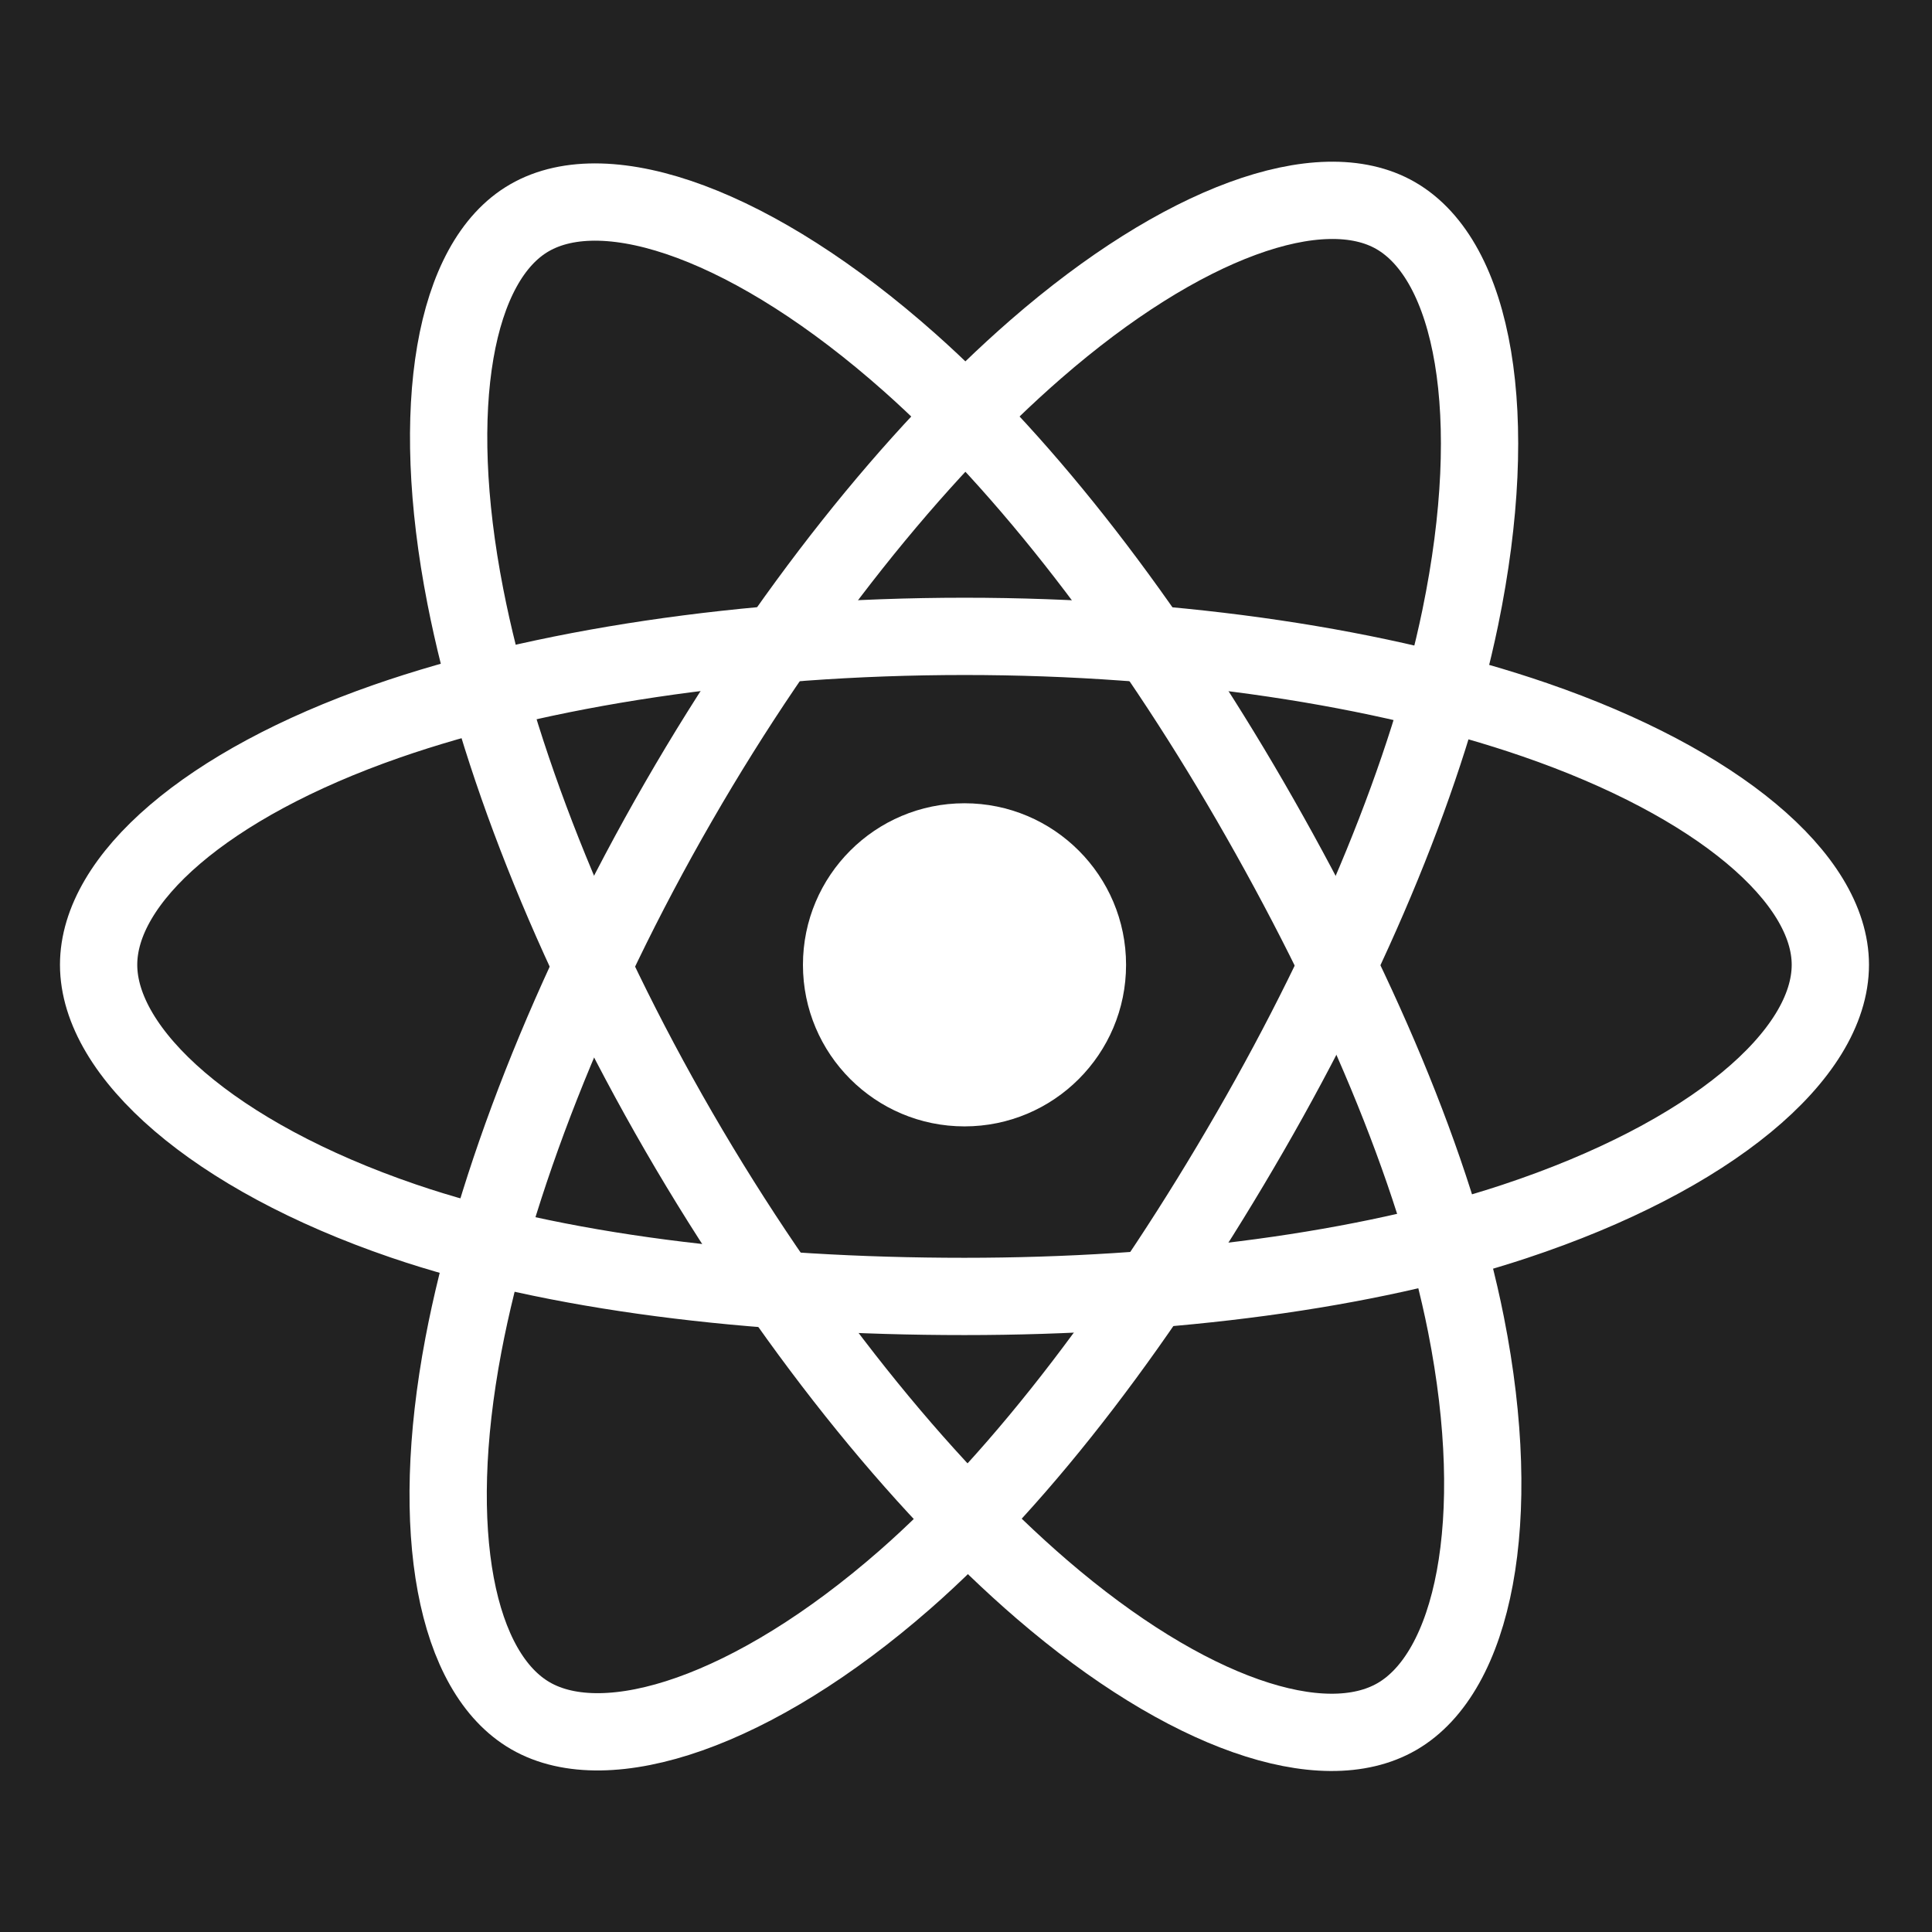
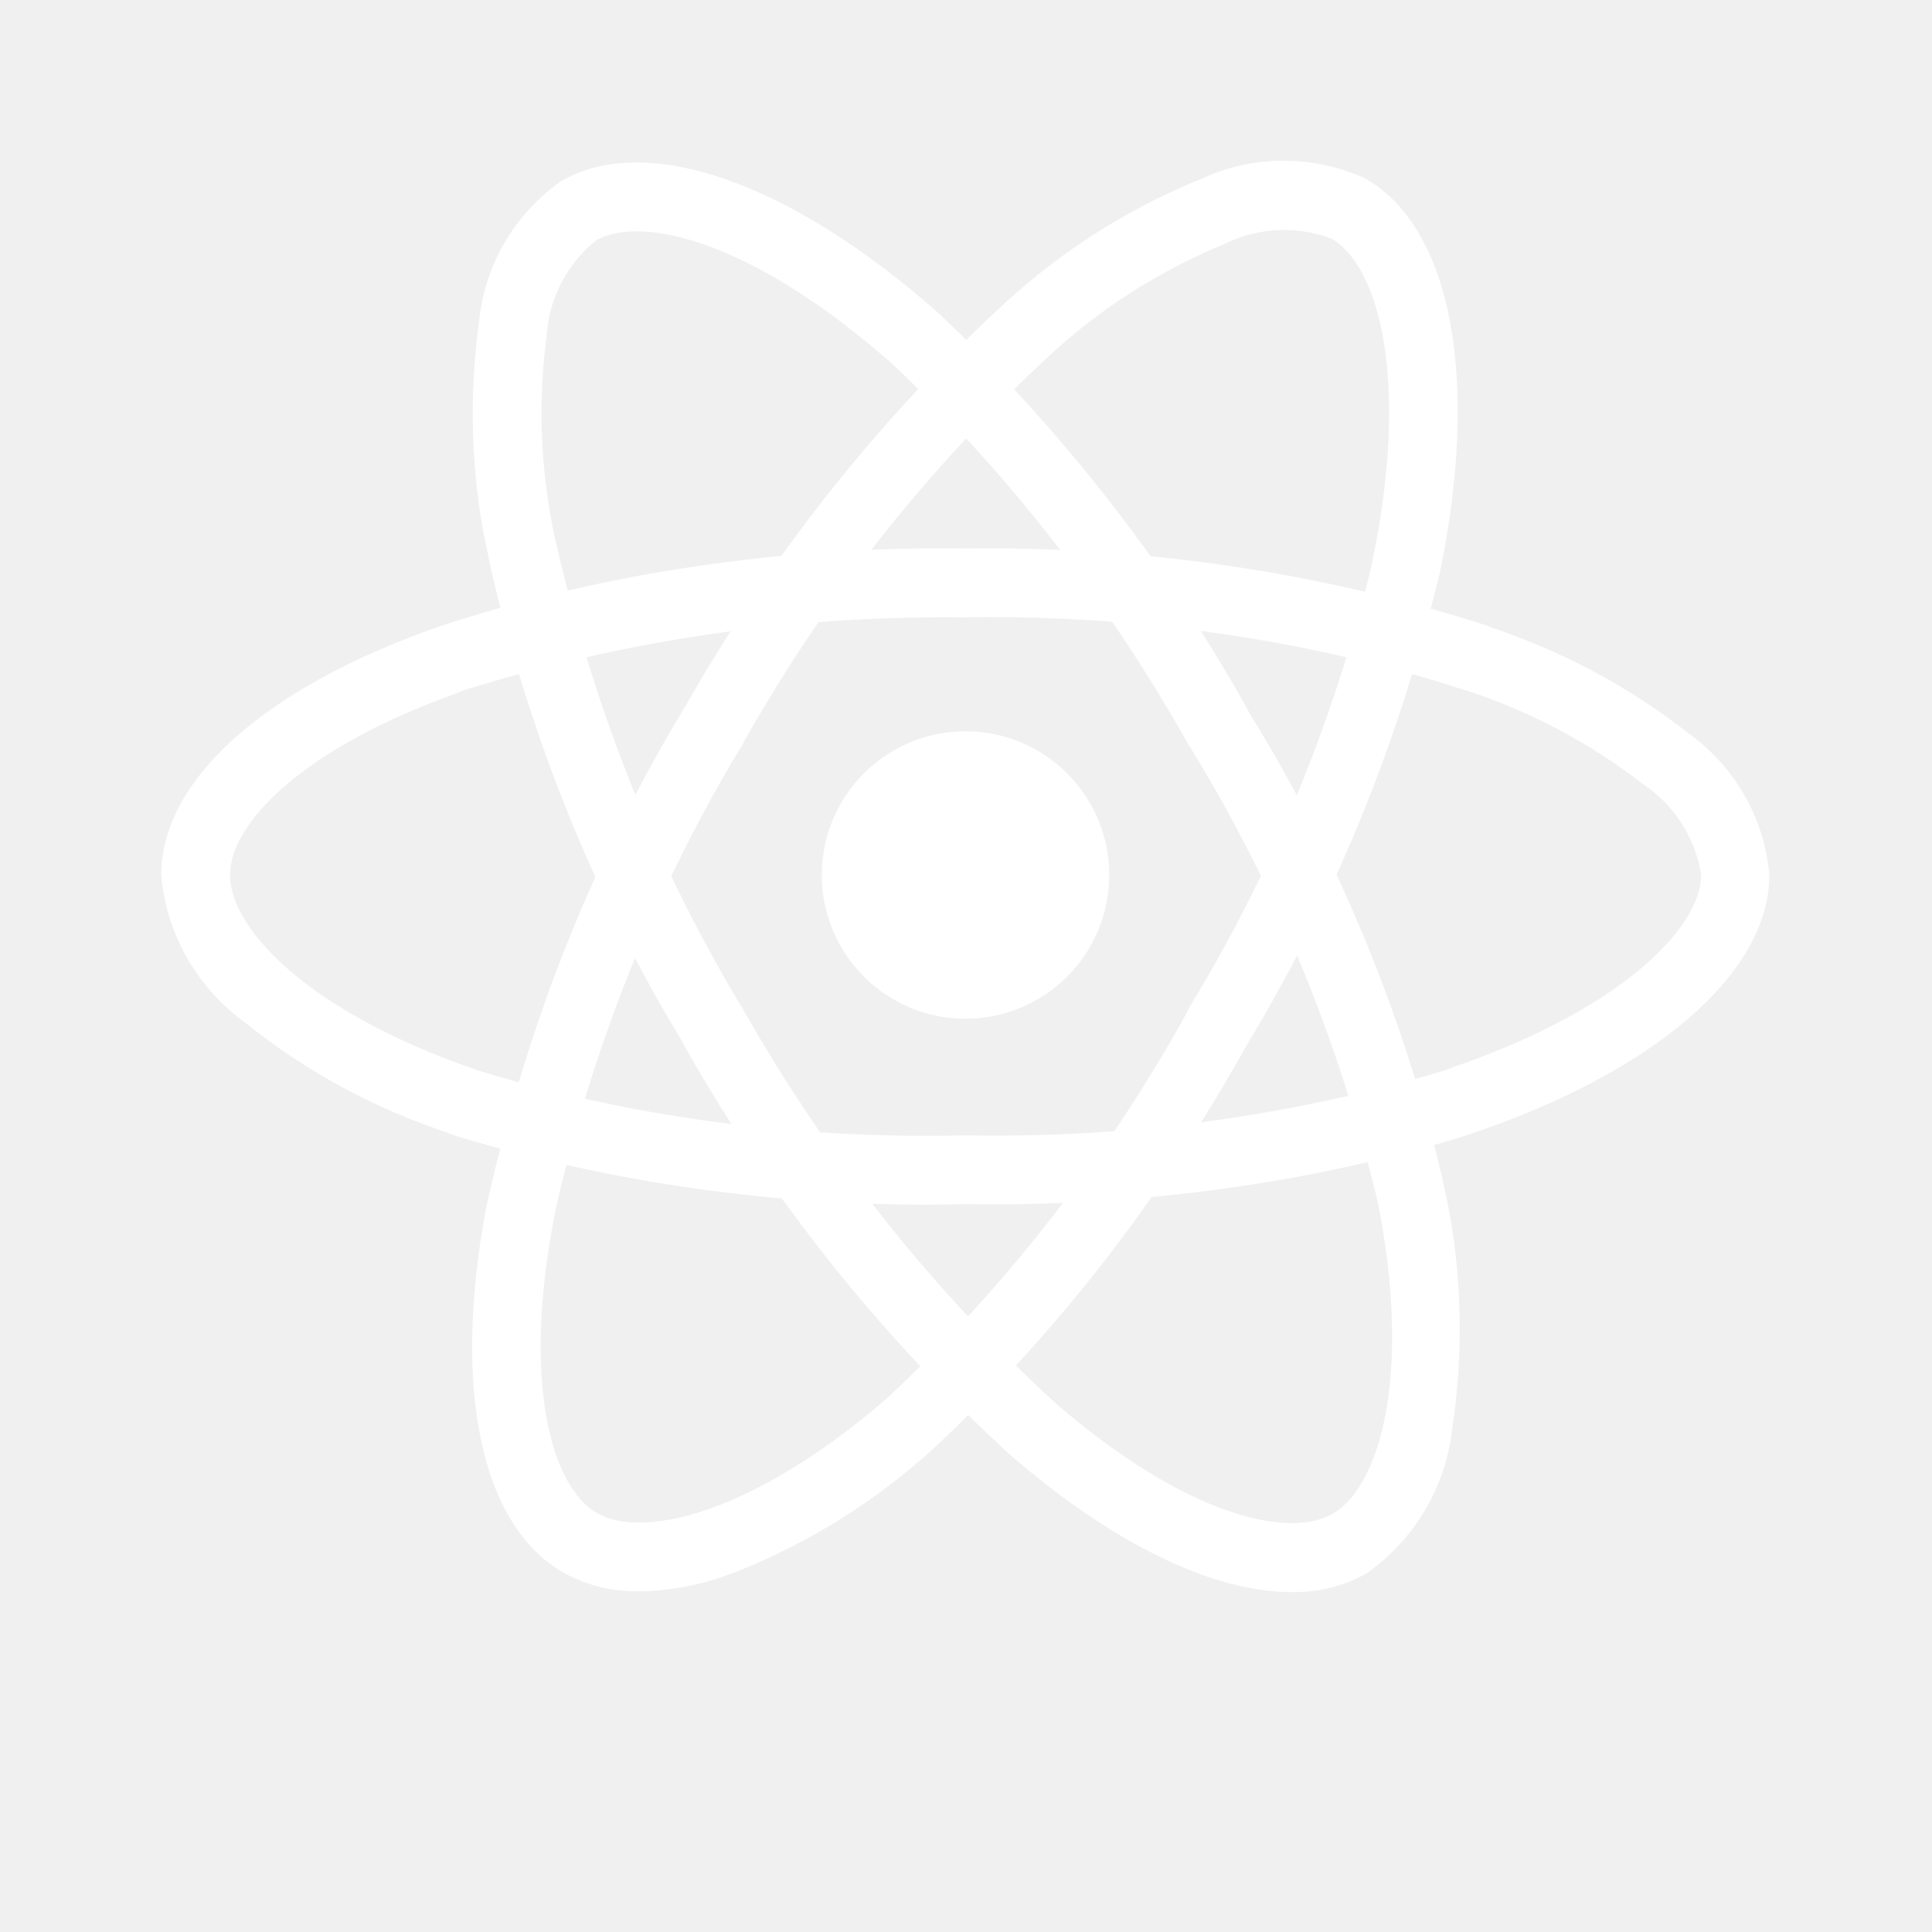
- <svg xmlns="http://www.w3.org/2000/svg" width="155px" height="155px" viewBox="0 0 3618.6 3618.6" id="Layer_2" fill="#000000">
+ <svg xmlns="http://www.w3.org/2000/svg" fill="#ffffff" width="100px" height="100px" viewBox="-2.7 -2.7 32.40 32.40">
  <g id="SVGRepo_bgCarrier" stroke-width="0" />
  <g id="SVGRepo_tracerCarrier" stroke-linecap="round" stroke-linejoin="round" />
  <g id="SVGRepo_iconCarrier">
-     <style>.st0{fill:#222}.st1{fill:#fff}.st2{fill:none;stroke:#fff;stroke-width:144.746;stroke-miterlimit:10}</style>
-     <path class="st0" d="M0 0h3618.6v3618.6H0z" />
-     <circle class="st1" cx="1806.5" cy="1807.1" r="302.6" />
-     <path class="st2" d="M1806.5 1191.9c406.2 0 783.6 58.3 1068.1 156.2 342.8 118 553.6 296.9 553.6 458.9 0 168.8-223.4 358.9-591.5 480.8-278.3 92.2-644.6 140.4-1030.2 140.4-395.4 0-769.7-45.2-1051.2-141.4-356.1-121.7-570.6-314.2-570.6-479.8 0-160.7 201.3-338.2 539.3-456 285.6-99.5 672.3-159.1 1082.5-159.1z" />
-     <path class="st2" d="M1271 1501.3c202.9-351.9 442-649.7 669-847.2 273.5-238 533.8-331.2 674.1-250.3 146.2 84.3 199.3 372.8 121 752.7-59.2 287.2-200.4 628.5-393.1 962.6-197.5 342.5-423.7 644.2-647.6 840-283.3 247.7-557.3 337.3-700.7 254.6-139.2-80.3-192.4-343.3-125.7-695 56.4-297.4 198-662.1 403-1017.4z" />
-     <path class="st2" d="M1271.5 2119.8c-203.5-351.6-342.1-707.4-399.9-1002.7-69.6-355.8-20.4-627.9 119.8-709 146.1-84.6 422.5 13.5 712.5 271 219.3 194.7 444.4 487.5 637.6 821.3 198.1 342.2 346.6 688.8 404.3 980.5 73.1 369.2 13.9 651.3-129.4 734.2-139.1 80.5-393.5-4.7-664.9-238.2-229.2-197.3-474.5-502.1-680-857.1z" />
+     <path d="m15.902 11.974c0 1.331-1.079 2.41-2.41 2.41s-2.41-1.079-2.41-2.41 1.079-2.41 2.41-2.41 2.41 1.079 2.41 2.41z" />
+     <path d="m13.491 17.494c-.201.005-.438.008-.676.008-2.811 0-5.522-.425-8.073-1.214l.193.051c-1.351-.436-2.522-1.079-3.541-1.903l.021.016c-.789-.571-1.32-1.455-1.41-2.467l-.001-.013c0-1.594 1.747-3.154 4.681-4.172 2.512-.827 5.403-1.304 8.405-1.304.139 0 .278.001.417.003h-.021c.116-.002.252-.003.389-.003 2.965 0 5.82.469 8.496 1.337l-.195-.055c1.305.424 2.438 1.036 3.433 1.814l-.024-.018c.775.546 1.298 1.404 1.386 2.387l.001.013c0 1.656-1.954 3.332-5.103 4.374-2.363.729-5.08 1.149-7.895 1.149-.17 0-.339-.002-.508-.005h.025zm0-9.84c-.106-.002-.232-.002-.358-.002-2.881 0-5.656.452-8.259 1.289l.191-.053c-2.698.941-3.908 2.228-3.908 3.087 0 .893 1.301 2.3 4.153 3.274 2.249.697 4.834 1.099 7.513 1.099.235 0 .469-.003.702-.009l-.034.001c.146.003.318.005.49.005 2.684 0 5.274-.4 7.715-1.143l-.187.049c2.96-.984 4.32-2.391 4.32-3.28-.102-.638-.462-1.176-.966-1.515l-.008-.005c-.866-.674-1.876-1.217-2.97-1.574l-.07-.02c-2.368-.766-5.093-1.208-7.92-1.208-.142 0-.283.001-.424.003h.021z" />
+     <path d="m8.023 23.986c-.016 0-.035.001-.053.001-.453 0-.878-.119-1.245-.327l.013.007c-1.378-.8-1.858-3.092-1.28-6.141.697-3.128 1.827-5.894 3.344-8.4l-.069.124c1.499-2.655 3.31-4.926 5.425-6.872l.02-.018c.923-.844 2.003-1.537 3.187-2.028l.073-.027c.407-.196.885-.31 1.39-.31.501 0 .976.113 1.4.314l-.02-.008c1.435.826 1.911 3.36 1.238 6.606-.72 2.967-1.818 5.58-3.262 7.959l.07-.123c-1.452 2.63-3.209 4.882-5.266 6.819l-.014.013c-.958.877-2.083 1.59-3.321 2.082l-.074.026c-.46.181-.992.292-1.549.305h-.006zm1.205-14.447.499.288c-1.381 2.28-2.465 4.926-3.106 7.74l-.034.18c-.533 2.809-.019 4.498.72 4.926.191.102.417.161.657.161.02 0 .041 0 .061-.001h-.003c.955 0 2.458-.605 4.196-2.122 1.976-1.867 3.654-4.023 4.972-6.404l.068-.135c1.318-2.156 2.371-4.653 3.025-7.307l.038-.182c.629-3.058.086-4.93-.686-5.378-.238-.094-.514-.148-.802-.148-.364 0-.708.087-1.012.24l.013-.006c-1.118.465-2.078 1.086-2.907 1.846l.007-.006c-2.041 1.881-3.772 4.057-5.136 6.468l-.069.132z" />
+     <path d="m18.96 24c-1.306 0-2.96-.787-4.69-2.276-2.175-1.983-4.017-4.282-5.464-6.834l-.072-.137c-1.43-2.349-2.551-5.075-3.215-7.975l-.036-.185c-.162-.709-.255-1.522-.255-2.357 0-.527.037-1.044.108-1.551l-.007.058c.085-.998.608-1.858 1.372-2.399l.01-.007c1.43-.83 3.865.024 6.342 2.228 2.022 1.914 3.748 4.113 5.118 6.54l.072.138c1.428 2.297 2.557 4.961 3.242 7.798l.038.186c.163.709.257 1.524.257 2.36 0 .577-.044 1.143-.13 1.696l.008-.062c-.103 1.022-.644 1.901-1.429 2.456l-.011.007c-.348.199-.764.316-1.207.316-.018 0-.036 0-.054-.001h.003zm-9.228-9.823c1.458 2.571 3.217 4.771 5.271 6.656l.02.018c2.166 1.863 3.884 2.266 4.628 1.834.773-.446 1.339-2.276.754-5.233-.702-2.89-1.787-5.434-3.219-7.741l.065.112c-1.379-2.456-3.027-4.562-4.948-6.384l-.012-.011c-2.334-2.074-4.225-2.54-4.998-2.094-.473.385-.784.952-.825 1.593v.007c-.055.39-.086.84-.086 1.298 0 .757.086 1.493.248 2.201l-.013-.066c.673 2.952 1.747 5.559 3.182 7.924l-.066-.117z" />
  </g>
</svg>
